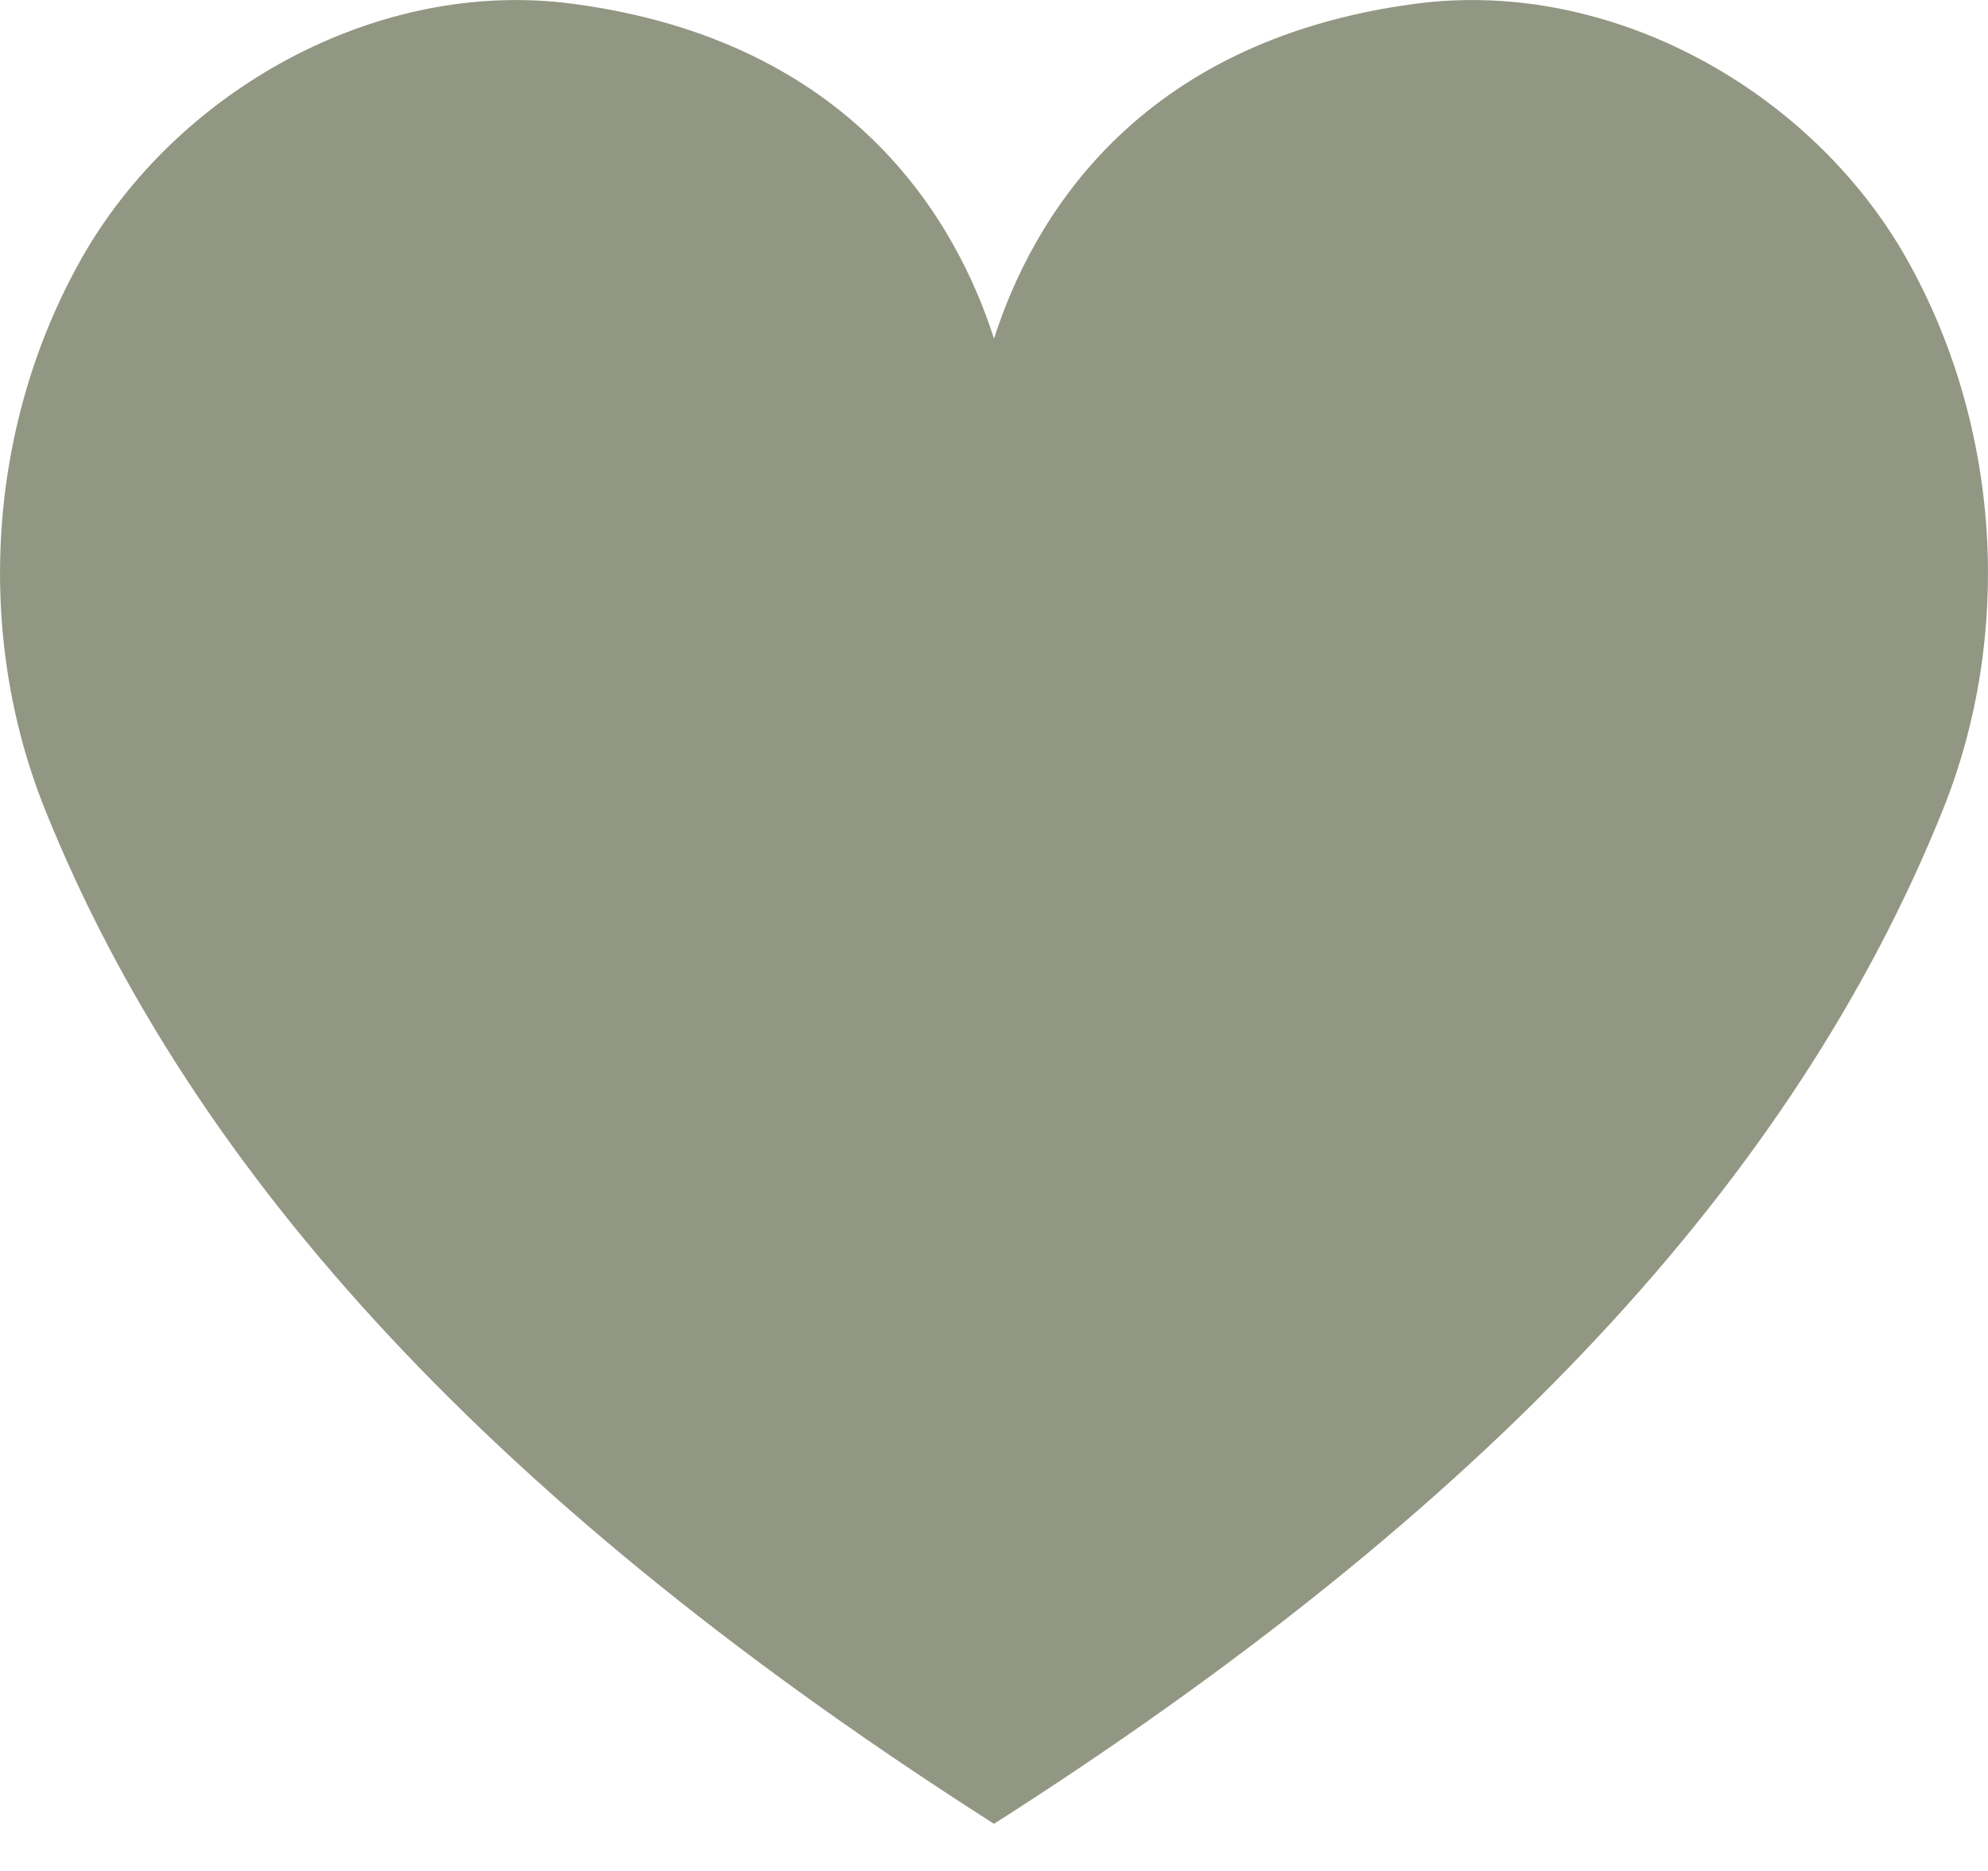
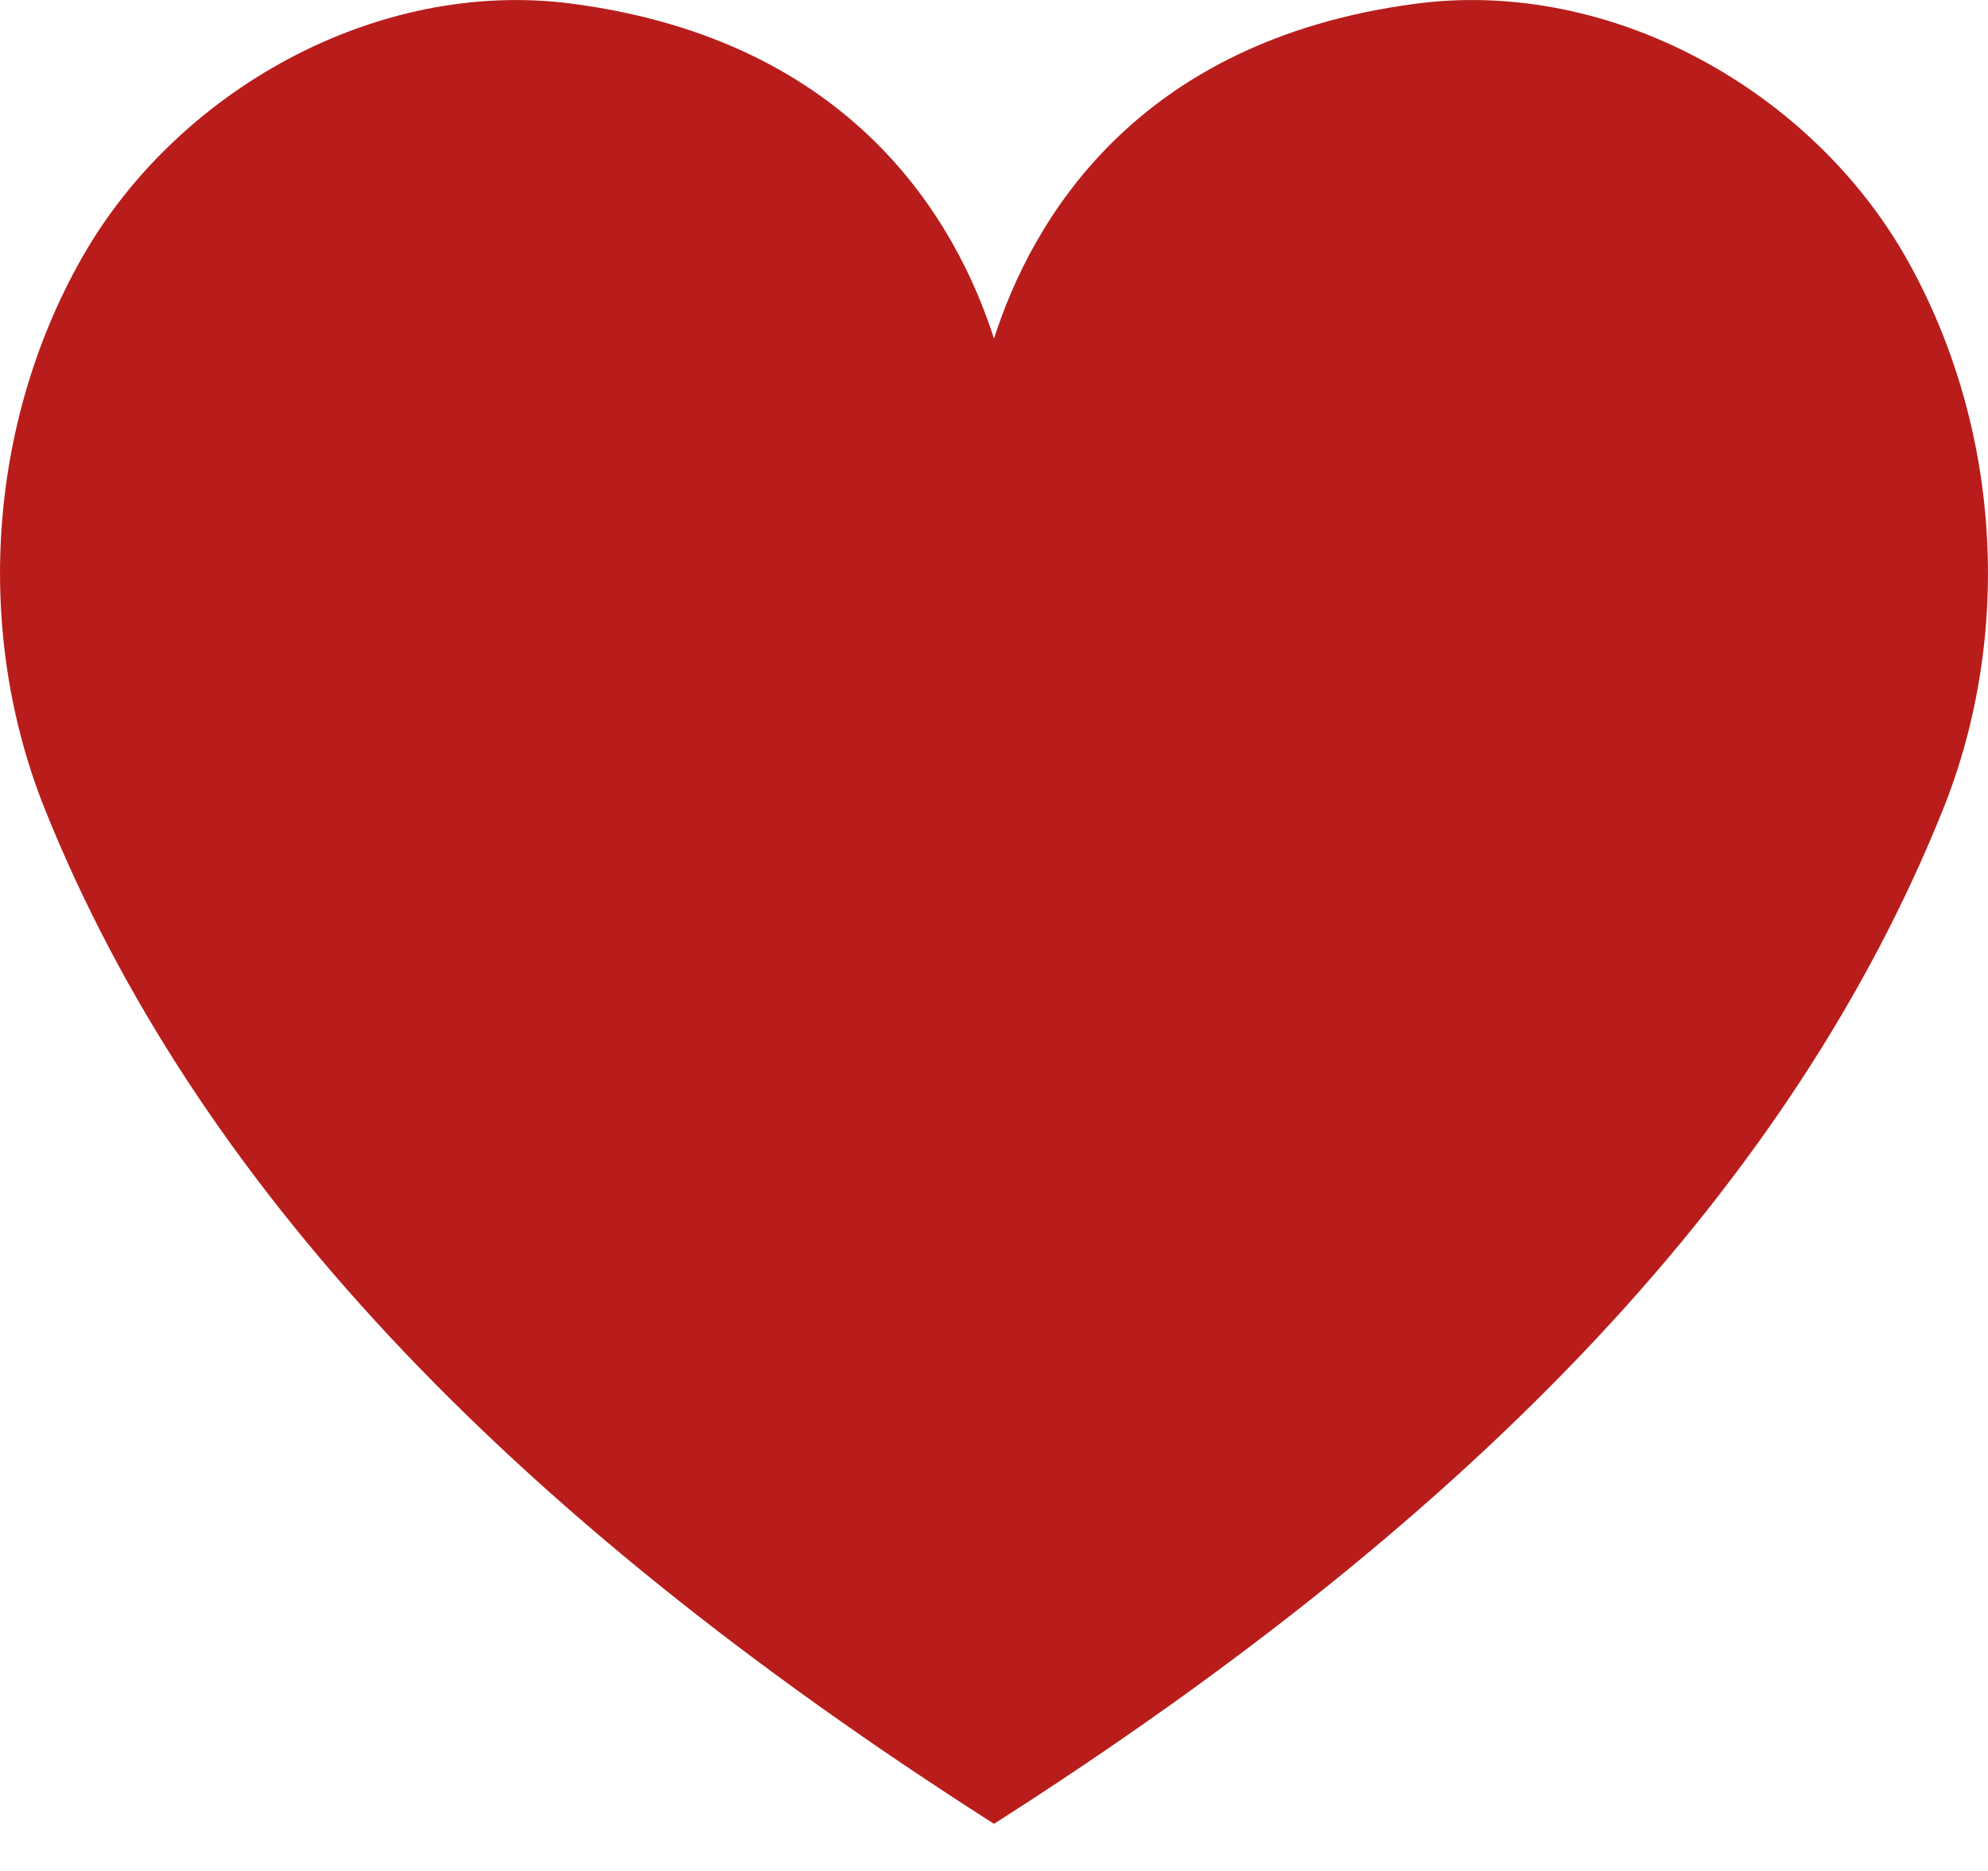
<svg xmlns="http://www.w3.org/2000/svg" width="17" height="16" viewBox="0 0 17 16" fill="none">
-   <path d="M16.613 6.928C15.342 10.086 12.711 12.91 8.5 15.597C4.289 12.91 1.658 10.086 0.387 6.928C-0.221 5.418 -0.108 3.636 0.697 2.211C1.501 0.787 3.212 -0.191 4.896 0.032C7.301 0.35 8.181 1.9 8.5 2.896C8.819 1.9 9.699 0.35 12.104 0.032C13.789 -0.191 15.499 0.787 16.303 2.211C17.108 3.636 17.221 5.418 16.613 6.928Z" fill="#929783" />
+   <path d="M16.613 6.928C15.342 10.086 12.711 12.91 8.5 15.597C4.289 12.91 1.658 10.086 0.387 6.928C-0.221 5.418 -0.108 3.636 0.697 2.211C1.501 0.787 3.212 -0.191 4.896 0.032C7.301 0.35 8.181 1.9 8.5 2.896C8.819 1.9 9.699 0.35 12.104 0.032C13.789 -0.191 15.499 0.787 16.303 2.211C17.108 3.636 17.221 5.418 16.613 6.928Z" fill="#B81D1B" />
</svg>
